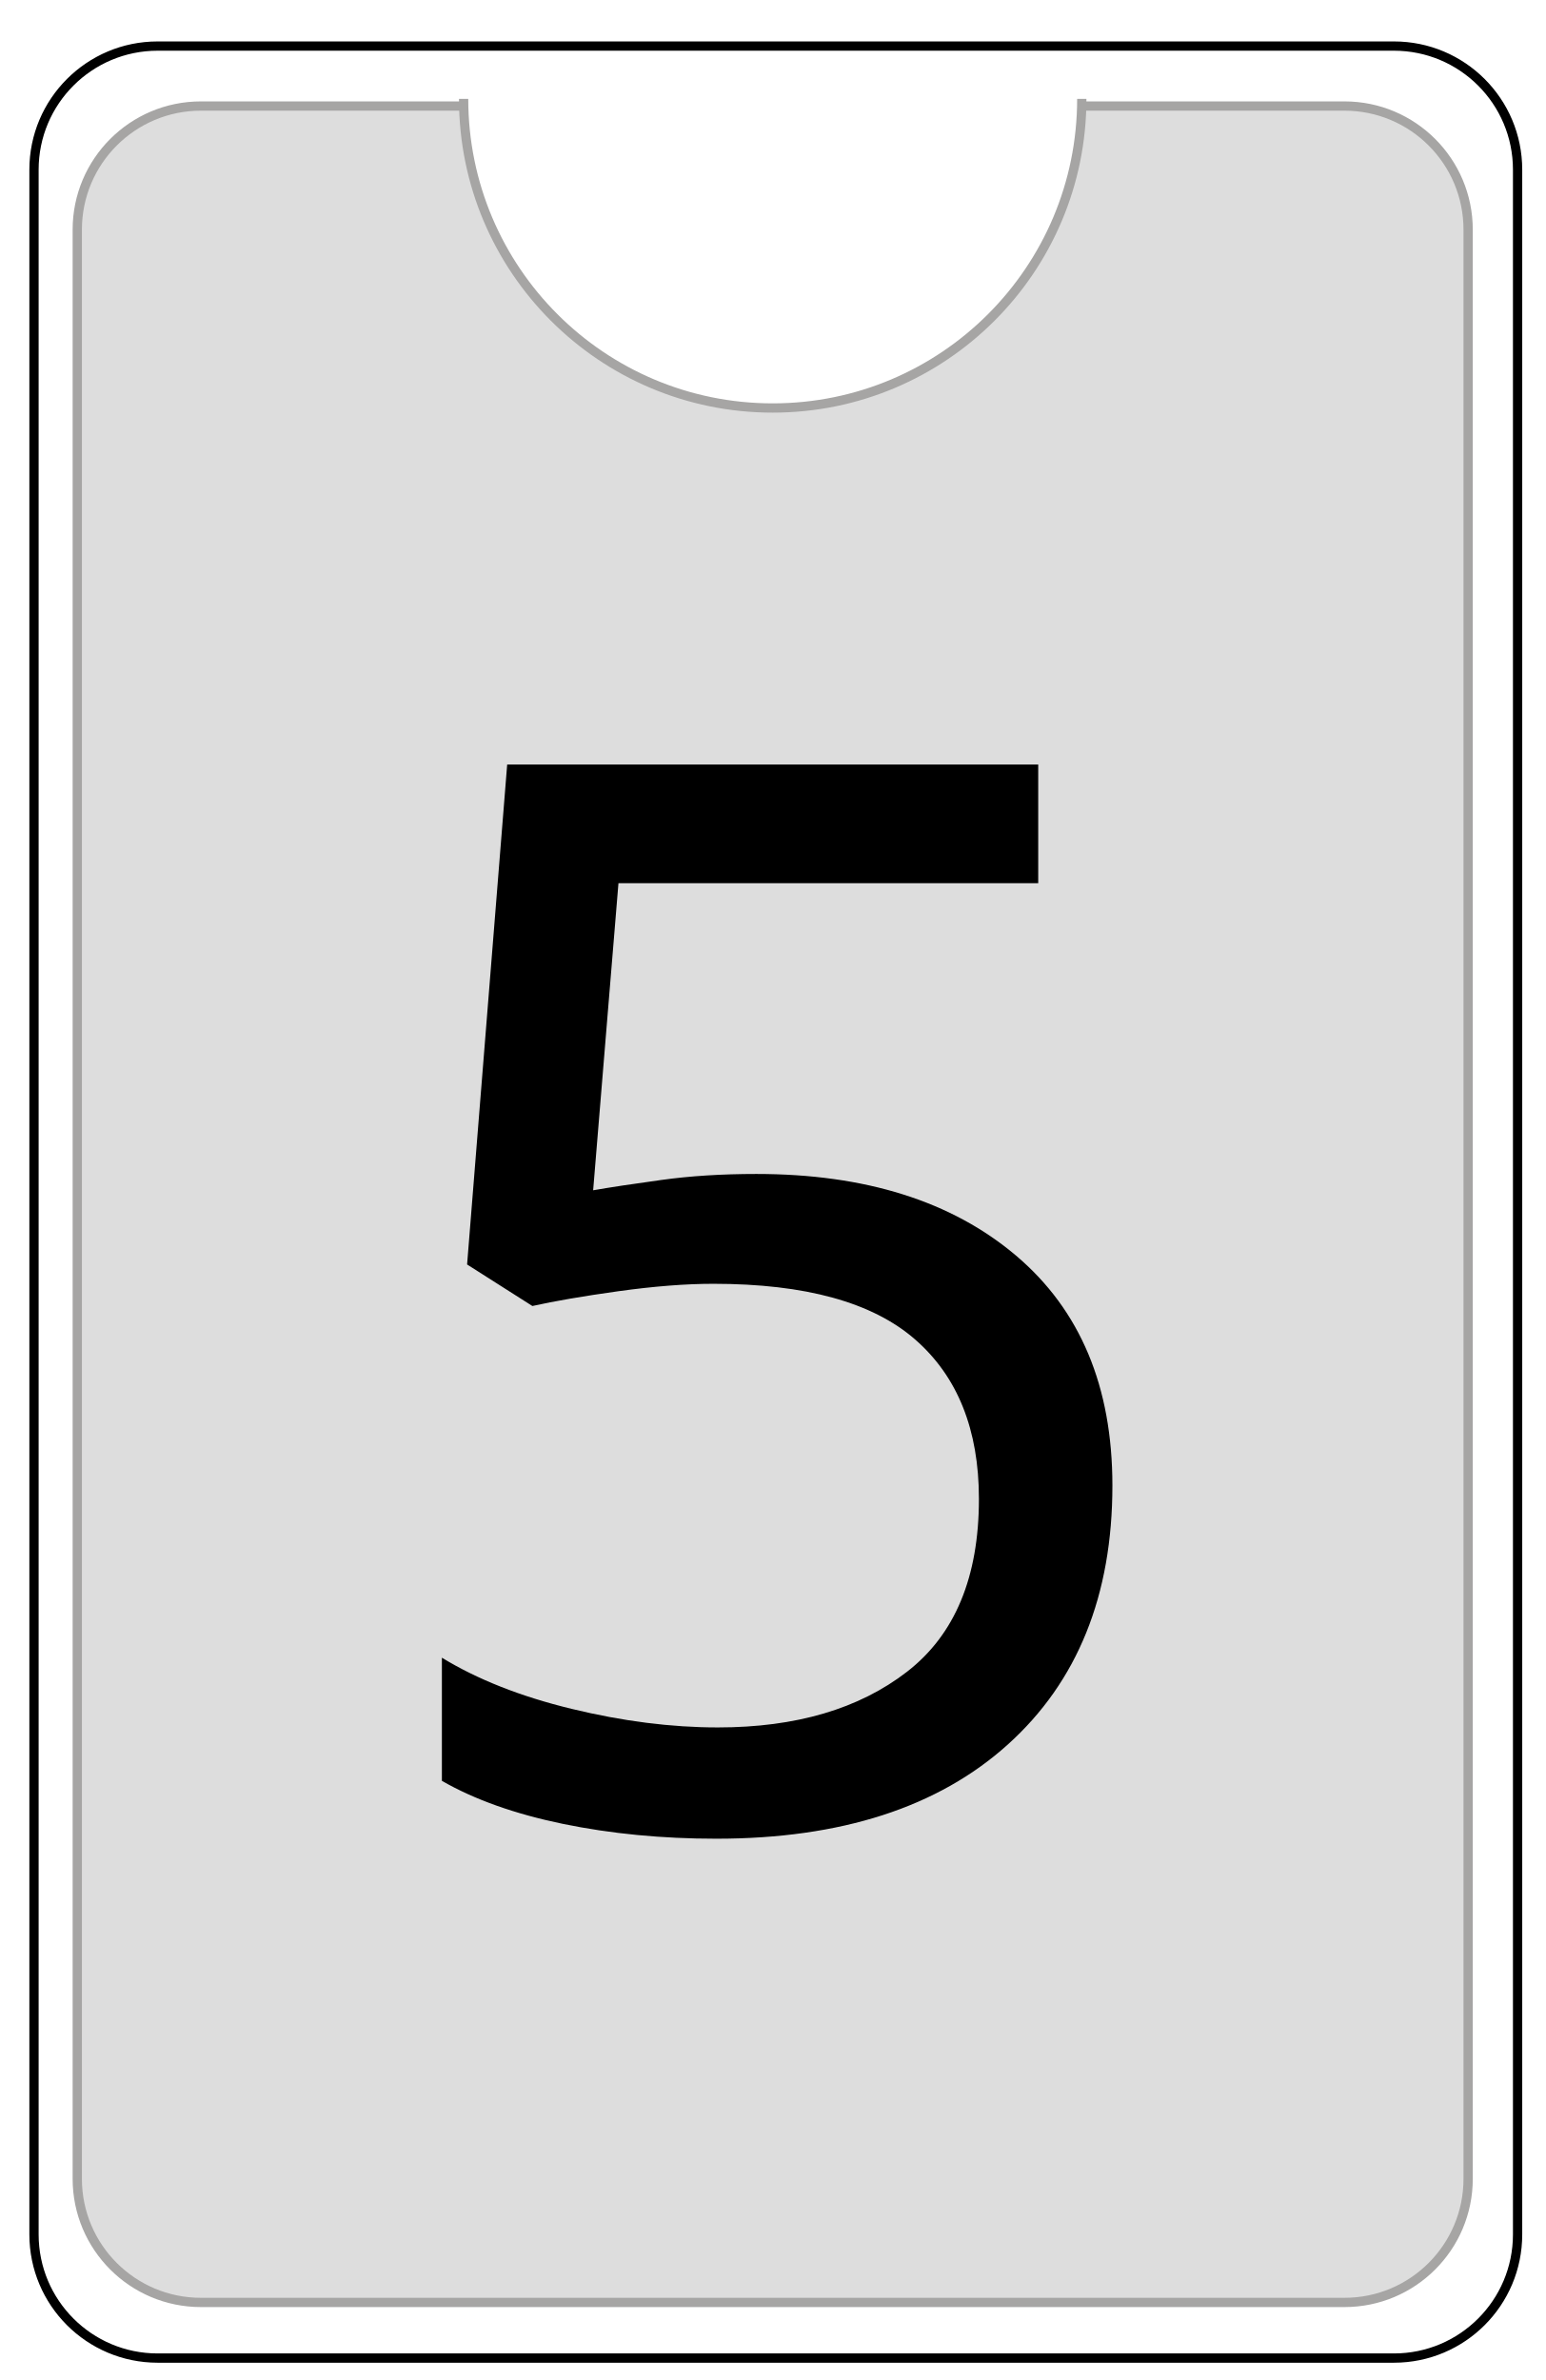
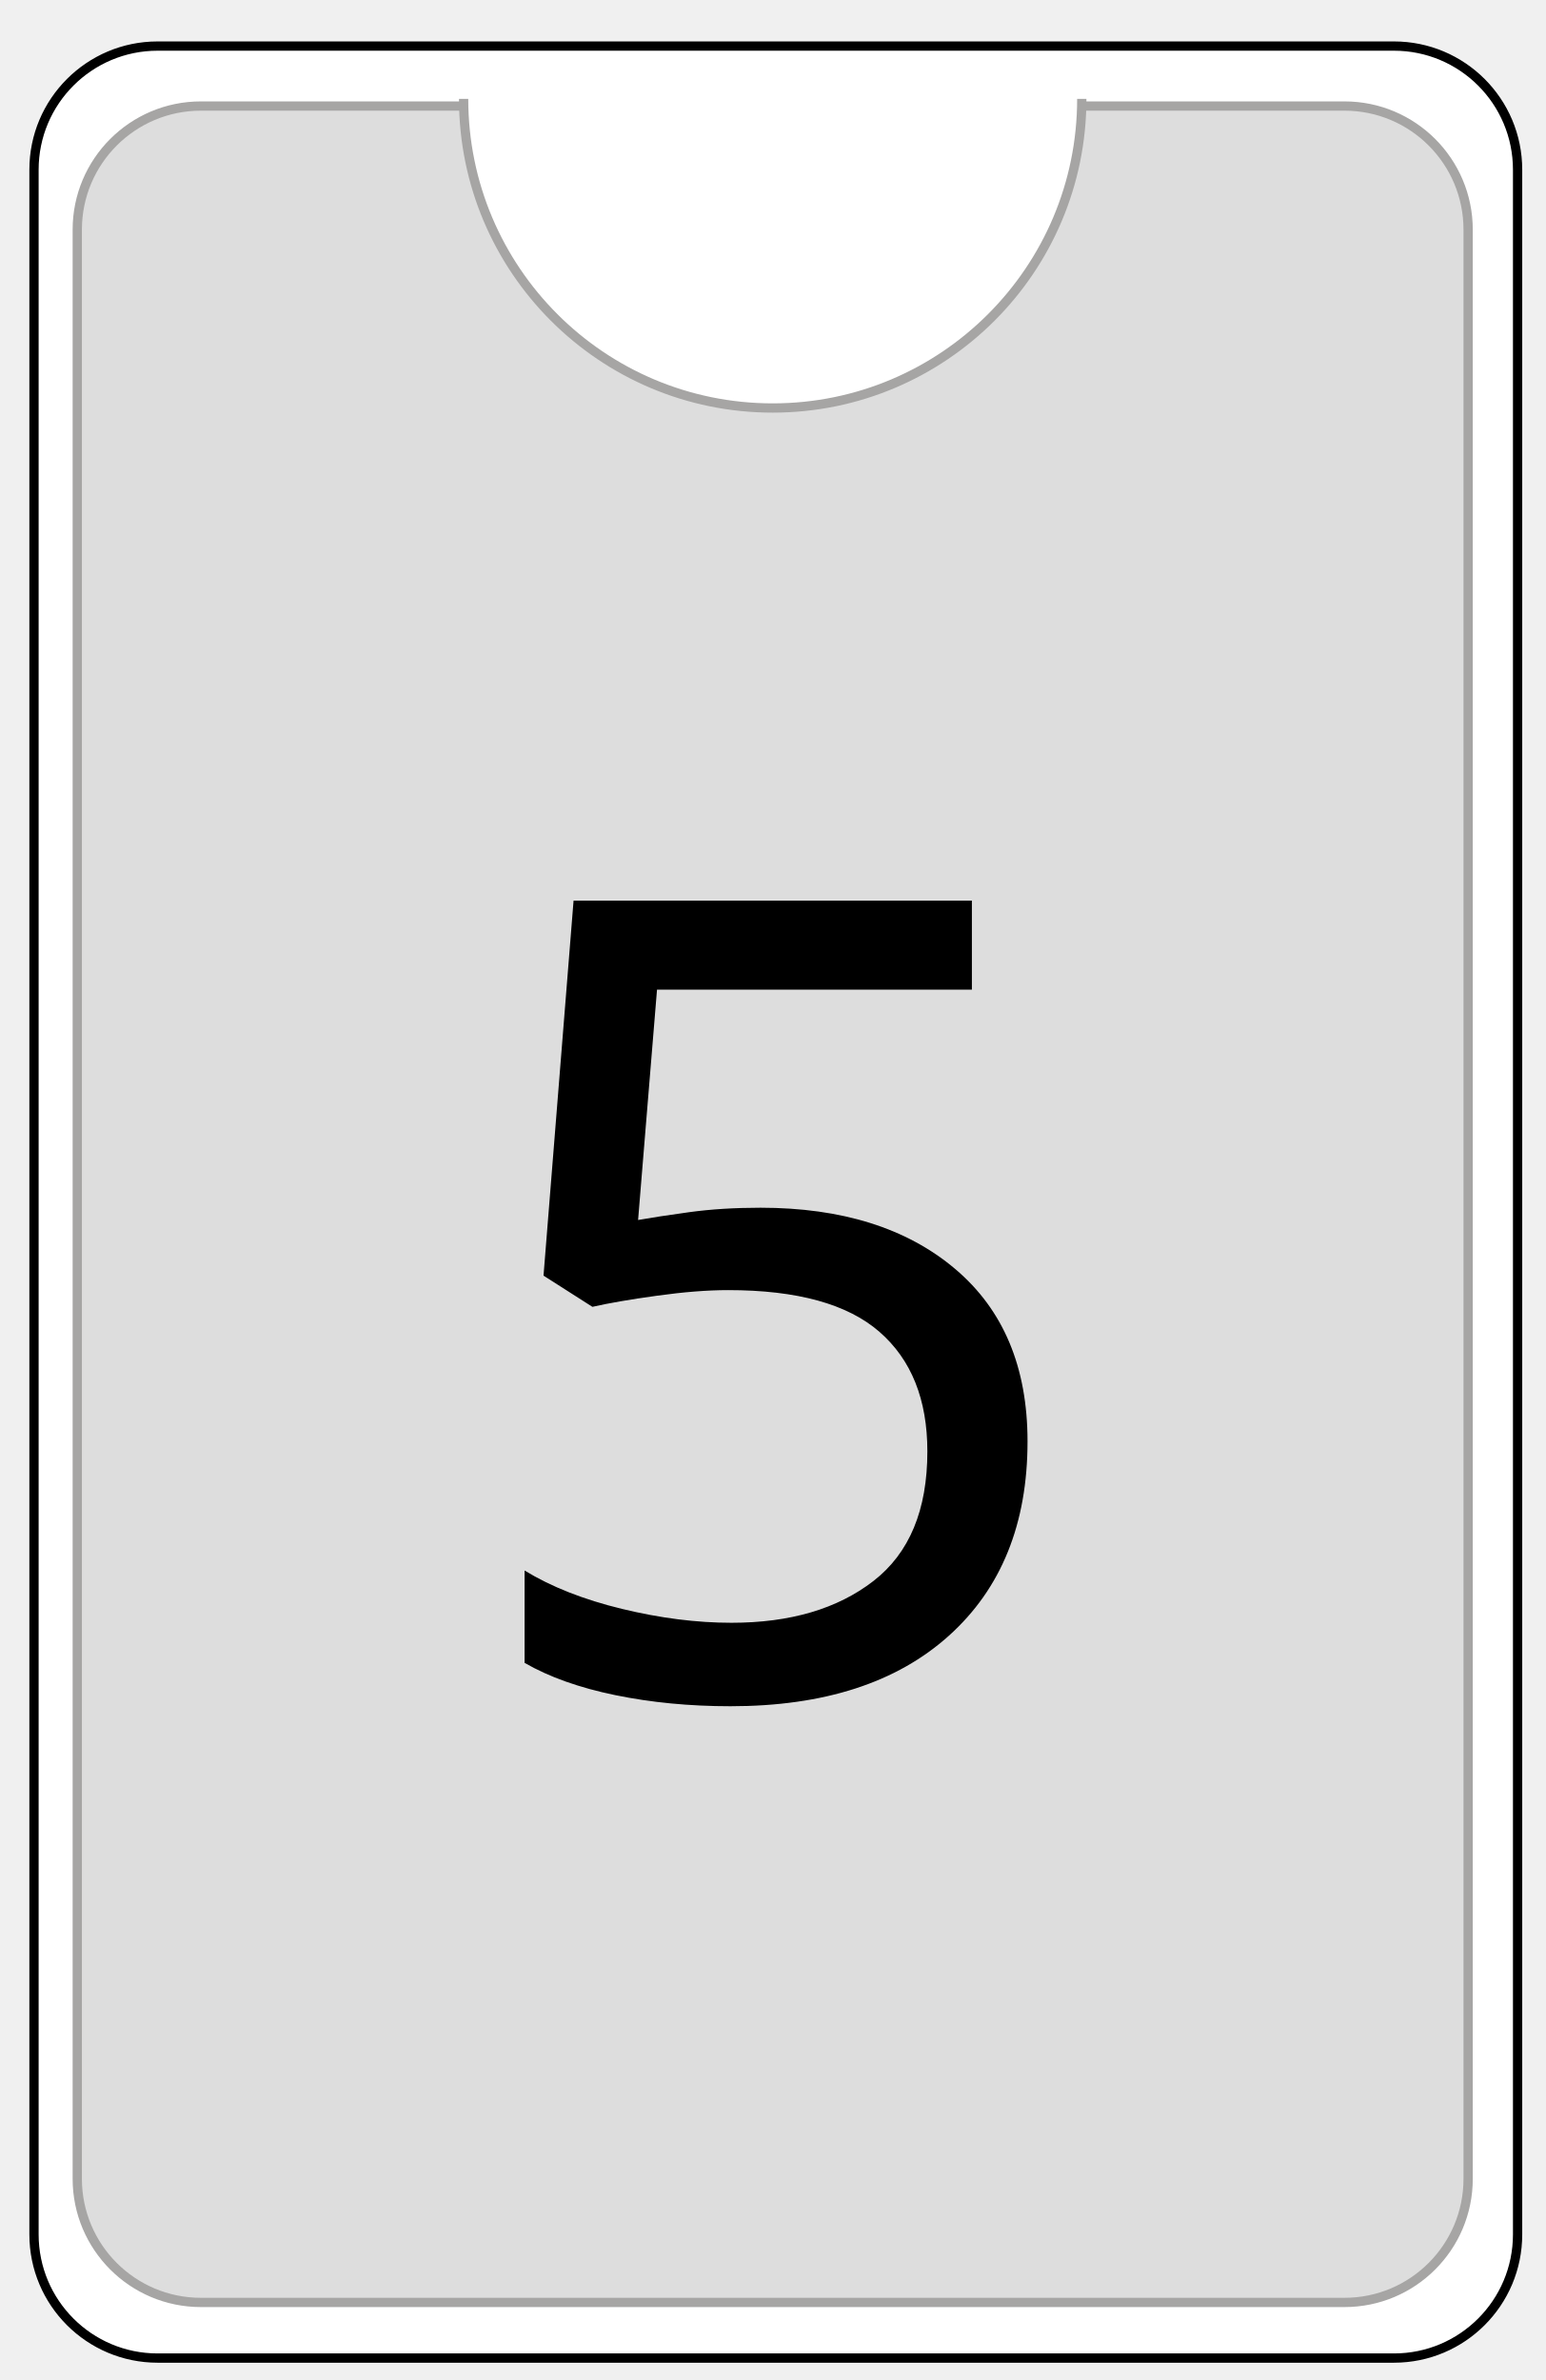
<svg xmlns="http://www.w3.org/2000/svg" width="250" height="385">
  <g>
-     <rect fill="#fff" id="canvas_background" height="387" width="252" y="-1" x="-1" />
    <g display="none" overflow="visible" y="0" x="0" height="100%" width="100%" id="canvasGrid">
      <rect fill="url(#gridpattern)" stroke-width="0" y="0" x="0" height="100%" width="100%" />
    </g>
  </g>
  <g>
    <rect rx="20" id="svg_1" height="374" width="240" y="7.453" x="5.5" stroke-width="1.5" stroke="#000" fill="#fff" />
    <rect stroke="#a6a5a4" rx="20" id="svg_2" height="355.3" width="225" y="17.153" x="12.5" stroke-width="1.5" fill="#DDDDDD" />
  </g>
  <path d="M75,16 a1,1 0 0,0 100,0" fill="white" stroke="#a6a5a4" stroke-width="1.5" />
-   <text x="50%" y="55%" dominant-baseline="middle" text-anchor="middle" font-size="20em" font-family="sans-serif">5</text>
+   <text x="50%" y="55%" dominant-baseline="middle" text-anchor="middle" font-size="15em" font-family="sans-serif">5</text>
</svg>
